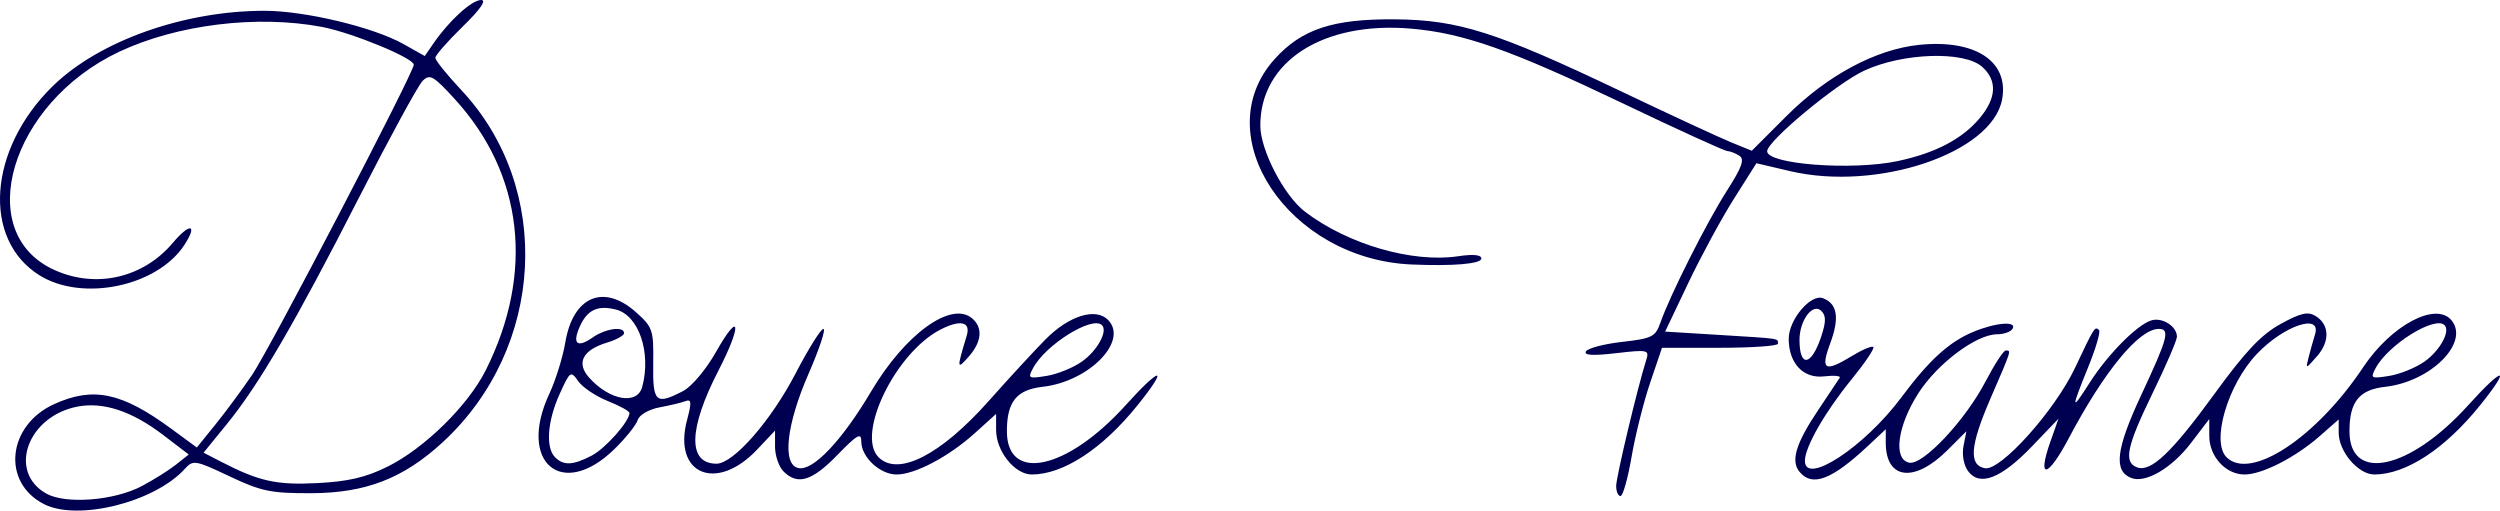
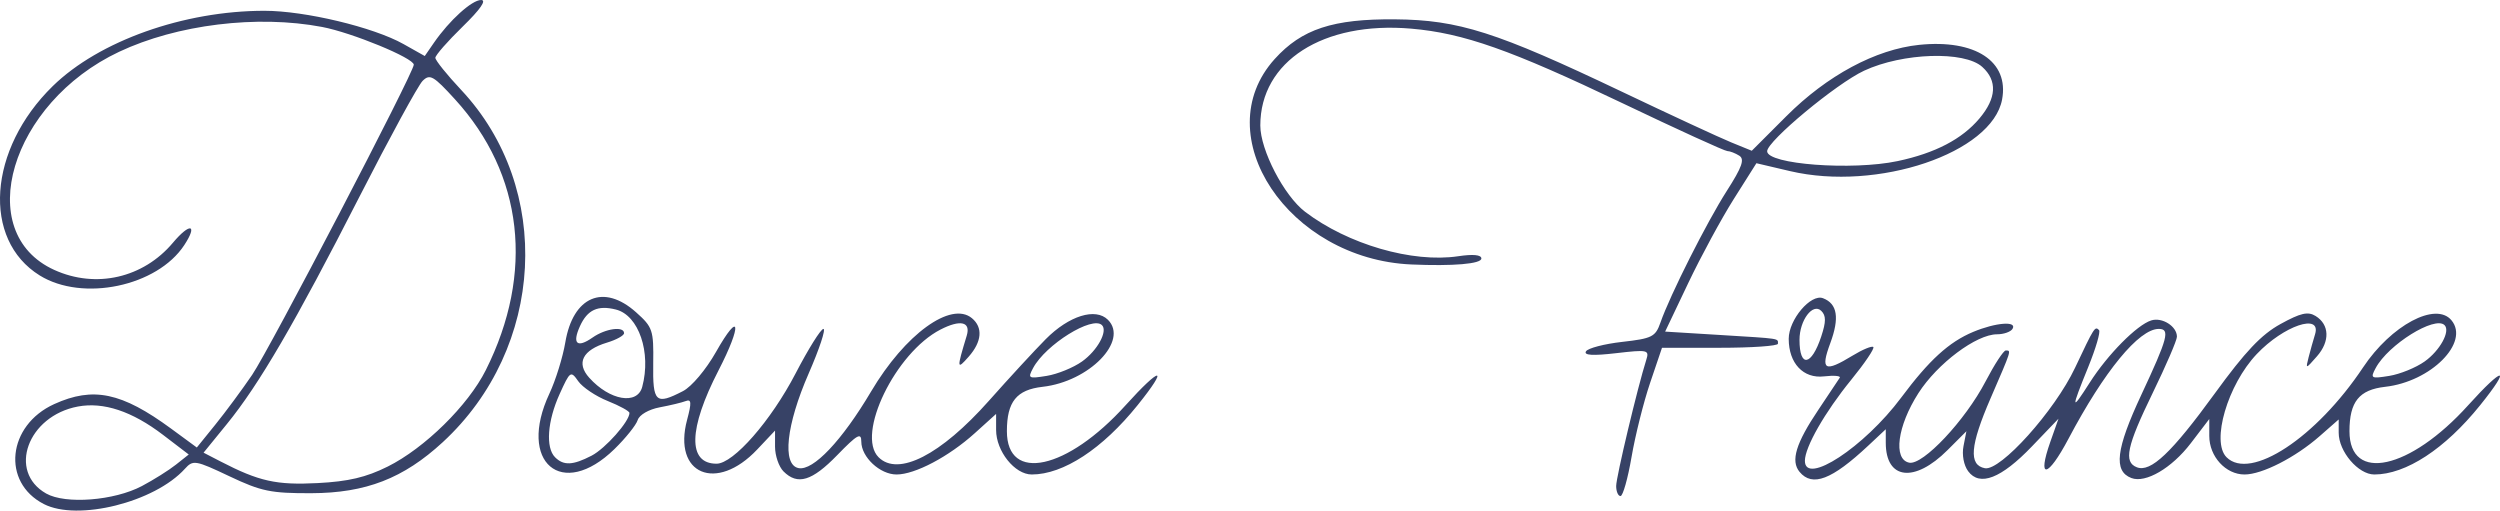
<svg xmlns="http://www.w3.org/2000/svg" viewBox="0 0 463.658 94.695" height="101.008" width="494.568">
-   <path d="M8.124 93.48c-7.862-4.04-6.762-14.589 1.933-18.537 7.231-3.283 12.514-2.174 21.673 4.549l4.773 3.504 3.437-4.248c1.89-2.336 4.962-6.489 6.825-9.228 3.279-4.82 29.976-56.047 29.976-57.519 0-1.232-11.468-5.952-17.02-7.005-12.016-2.278-26.895-.454-37.643 4.617C1.933 19.115-5.197 43.13 10.068 50.062c7.73 3.51 16.499 1.498 22.005-5.045 3.17-3.768 4.659-3.459 2.106.437-5.02 7.66-18.856 10.566-26.815 5.63-10.732-6.655-9.574-23.4 2.429-35.123C18.359 7.595 34.086 2 49.038 2c7.518 0 20.223 3.04 25.797 6.173l3.944 2.217 1.688-2.445C83.342 3.778 87.51 0 89.23 0c1.063 0-.148 1.745-3.423 4.935-2.786 2.714-5.066 5.319-5.066 5.788 0 .47 2.15 3.143 4.777 5.941 17.12 18.235 15.576 47.851-3.407 65.349-7.286 6.716-14.264 9.424-24.37 9.458-7.501.026-9.285-.343-15.175-3.133-6.343-3.005-6.754-3.075-8.272-1.397-5.614 6.203-19.885 9.77-26.17 6.54zm18.189-3.335c2.16-1.142 5-2.926 6.31-3.965l2.381-1.887-4.782-3.651c-5.722-4.37-11.036-6.136-15.784-5.245C5.135 77.142 1.377 87.455 8.56 91.529c3.587 2.034 12.622 1.33 17.754-1.384zm45.58-3.607C78.758 83.117 86.816 75.196 90.1 68.64c9.038-18.032 6.954-36.338-5.717-50.22-3.997-4.38-4.657-4.756-6.002-3.421-.83.825-6.107 10.5-11.725 21.5-11.964 23.427-18.603 34.81-24.578 42.146l-4.324 5.31 3.15 1.628c7.137 3.691 10.346 4.407 17.99 4.013 5.723-.295 9.001-1.067 13-3.06zm227.848 3.59c0-1.666 3.979-18.336 5.583-23.392.587-1.848.277-1.916-5.61-1.233-4.326.502-6.03.397-5.572-.344.363-.586 3.391-1.376 6.73-1.753 5.529-.626 6.16-.944 7.074-3.565 1.778-5.102 8.587-18.612 12.321-24.45 2.827-4.419 3.337-5.862 2.302-6.518-.73-.463-1.732-.85-2.225-.858-.494-.008-9.269-4.016-19.5-8.905-20.622-9.855-29.425-12.961-39.103-13.796-16.356-1.411-28 6.057-28 17.958 0 4.547 4.402 13.036 8.298 16.002 7.938 6.044 19.917 9.52 28.411 8.247 2.763-.414 4.29-.266 4.29.418 0 1.004-5.222 1.45-13 1.11-22.782-.996-38.073-24-25.328-38.107 5.015-5.551 10.809-7.46 22.329-7.357 11.798.107 18.778 2.333 42 13.394 9.075 4.324 18.22 8.563 20.325 9.421l3.825 1.56 6.41-6.41c7.556-7.556 16.571-12.398 24.629-13.23 10.417-1.075 16.71 3.07 15.385 10.134-1.861 9.923-23.093 17.095-39.32 13.283l-6.246-1.467-4.18 6.615c-2.299 3.638-6.107 10.665-8.463 15.615l-4.284 9 10.21.627c11.375.7 10.708.599 10.71 1.623 0 .412-4.837.75-10.75.75H308.24l-2.202 6.5c-1.212 3.575-2.762 9.762-3.445 13.75-.684 3.987-1.606 7.25-2.048 7.25-.443 0-.805-.842-.805-1.872zm52.2-60.251c6.965-1.476 11.945-4.072 15.174-7.91 3.173-3.77 3.348-7.004.518-9.562-3.315-2.996-14.743-2.628-21.911.706-5.134 2.388-17.981 13.06-17.981 14.938 0 2.429 15.752 3.618 24.2 1.828zM145.312 87.429c-.864-.865-1.571-2.922-1.571-4.572v-3l-3.304 3.503c-7.572 8.03-15.701 4.603-13.009-5.484.855-3.204.808-3.896-.24-3.494-.718.275-2.897.8-4.842 1.164-2.027.38-3.767 1.388-4.076 2.36-.296.933-2.233 3.352-4.305 5.374-9.756 9.528-18.046 2.468-12.072-10.28 1.16-2.475 2.487-6.75 2.95-9.5 1.434-8.541 7.121-10.956 13.132-5.577 3.086 2.761 3.26 3.284 3.173 9.5-.102 7.229.448 7.737 5.528 5.11 1.604-.83 4.258-3.978 6.11-7.25 4.5-7.953 4.884-5.136.465 3.429C127.656 79.558 127.521 86 132.89 86c3.133 0 10.1-7.956 14.668-16.75 2.356-4.538 4.678-8.25 5.158-8.25.48 0-.748 3.712-2.73 8.25-4.18 9.573-4.974 16.946-1.889 17.565 2.72.546 8.068-5.103 13.465-14.218 6.28-10.606 14.811-16.807 18.693-13.586 2.071 1.72 1.854 4.35-.59 7.128-2.223 2.529-2.246 2.292-.372-3.889.781-2.578-1.167-3.029-4.867-1.128-8.352 4.291-15.707 19.455-11.484 23.678 3.63 3.63 11.53-.407 20.45-10.453 3.768-4.243 8.513-9.39 10.546-11.439 4.319-4.353 9.25-5.89 11.544-3.596 3.892 3.892-3.48 11.453-12.115 12.427-4.837.545-6.625 2.768-6.625 8.237 0 9.606 11.204 7.16 22.001-4.802 6.62-7.335 8.13-7.351 2.238-.025C204.466 83.25 197.206 88 191.345 88c-3.148 0-6.604-4.319-6.604-8.251v-2.982l-3.955 3.573C175.97 84.69 169.703 88 166.28 88c-3.077 0-6.54-3.225-6.54-6.092 0-1.749-.73-1.339-4.462 2.5-4.688 4.824-7.355 5.632-9.966 3.02zm-35.6-2.914c2.566-1.327 7.029-6.36 7.029-7.927 0-.333-1.813-1.33-4.027-2.215-2.215-.887-4.676-2.538-5.47-3.67-1.39-1.987-1.513-1.903-3.45 2.369-2.273 5.01-2.632 9.949-.853 11.728 1.585 1.585 3.292 1.514 6.77-.285zm9.398-12.765c1.707-6.37-.646-13.28-4.885-14.343-3.354-.842-5.278.046-6.656 3.07-1.494 3.279-.55 4.141 2.33 2.125 2.403-1.683 5.842-2.16 5.842-.809 0 .436-1.425 1.224-3.166 1.75-4.534 1.371-5.753 3.782-3.292 6.516 3.796 4.221 8.913 5.101 9.827 1.691zm81.58-4.715c2.836-2.018 4.805-5.613 3.688-6.73-1.787-1.788-10.447 3.603-12.775 7.952-1.027 1.92-.876 2.007 2.532 1.454 1.993-.324 4.944-1.528 6.556-2.676zm133.061 20.478c-1.684-2.03-.686-5.307 3.518-11.555 1.95-2.9 3.724-5.557 3.94-5.906.215-.349-1.097-.46-2.915-.248-3.848.45-6.553-2.428-6.553-6.97 0-3.553 4.096-8.395 6.365-7.524 2.663 1.022 3.085 3.638 1.345 8.334-1.867 5.038-1.067 5.48 4.152 2.298 1.85-1.127 3.574-1.839 3.832-1.581.257.257-1.593 2.998-4.112 6.09-4.87 5.98-8.582 12.472-8.582 15.01 0 4.679 11.017-2.547 17.85-11.707 5.2-6.974 8.868-10.322 13.367-12.201 4.2-1.754 8.213-2.06 7.283-.553-.34.55-1.629 1-2.864 1-3.825 0-11.044 5.402-14.578 10.909-3.912 6.097-4.734 12.285-1.713 12.9 2.542.516 10.387-7.826 14.157-15.057 1.649-3.16 3.335-5.748 3.748-5.75 1.055-.003 1.123-.215-2.814 8.869-3.797 8.762-4.092 12.388-1.057 12.967 2.897.553 12.958-10.652 16.723-18.622 3.587-7.595 3.69-7.757 4.451-6.995.305.304-.595 3.382-2 6.839-3.241 7.977-3.204 8.351.285 2.886 3.322-5.205 8.731-10.675 11.389-11.518 2.029-.644 4.773 1.09 4.773 3.017 0 .66-2.025 5.36-4.5 10.446-4.81 9.882-5.432 12.814-2.922 13.777 2.56.983 6.453-2.706 14.422-13.665 5.69-7.826 8.636-10.94 12.211-12.909 3.729-2.053 5.085-2.364 6.5-1.492 2.591 1.597 2.7 4.7.26 7.479-2.113 2.407-2.12 2.408-1.547.169.316-1.238.853-3.15 1.192-4.25 1.23-3.99-5.818-1.603-10.807 3.66-5.407 5.705-8.498 16.252-5.61 19.14 4.423 4.423 16.632-3.61 25.323-16.662 5.216-7.833 13.488-12.24 16.395-8.737 3.421 4.122-3.812 11.382-12.292 12.338-4.837.545-6.625 2.768-6.625 8.237 0 9.606 11.204 7.16 22.001-4.802 6.62-7.335 8.13-7.351 2.238-.025C453.466 83.25 446.206 88 440.345 88c-2.976 0-6.604-4.251-6.604-7.738v-2.47l-3.528 3.098C425.702 84.851 419.53 88 416.28 88c-3.495 0-6.54-3.325-6.54-7.144v-3.144l-3.43 4.494c-3.525 4.615-8.388 7.461-11.022 6.45-3.348-1.284-2.86-5.363 1.852-15.44C402.066 62.676 402.51 61 400.375 61c-3.676 0-10.12 7.837-16.744 20.366-3.872 7.324-5.87 7.66-3.367.567l1.51-4.28-4.918 5.13c-5.707 5.952-9.69 7.505-11.833 4.614-.82-1.105-1.181-3.05-.867-4.657l.539-2.76-3.496 3.495c-6.13 6.129-11.458 5.495-11.458-1.362v-2.505l-3.25 3.045c-6.759 6.332-10.374 7.711-12.74 4.86zm115.94-20.478c2.835-2.018 4.804-5.613 3.687-6.73-1.787-1.788-10.447 3.603-12.775 7.952-1.027 1.92-.876 2.007 2.532 1.454 1.993-.324 4.944-1.528 6.556-2.676zm-111.915-4.641c.904-2.741.906-3.849.006-4.736-1.57-1.546-4.041 1.736-4.041 5.366 0 5.225 2.216 4.879 4.035-.63z" fill="#000051" />
+   <path d="M8.124 93.48c-7.862-4.04-6.762-14.589 1.933-18.537 7.231-3.283 12.514-2.174 21.673 4.549l4.773 3.504 3.437-4.248c1.89-2.336 4.962-6.489 6.825-9.228 3.279-4.82 29.976-56.047 29.976-57.519 0-1.232-11.468-5.952-17.02-7.005-12.016-2.278-26.895-.454-37.643 4.617C1.933 19.115-5.197 43.13 10.068 50.062c7.73 3.51 16.499 1.498 22.005-5.045 3.17-3.768 4.659-3.459 2.106.437-5.02 7.66-18.856 10.566-26.815 5.63-10.732-6.655-9.574-23.4 2.429-35.123C18.359 7.595 34.086 2 49.038 2c7.518 0 20.223 3.04 25.797 6.173l3.944 2.217 1.688-2.445C83.342 3.778 87.51 0 89.23 0c1.063 0-.148 1.745-3.423 4.935-2.786 2.714-5.066 5.319-5.066 5.788 0 .47 2.15 3.143 4.777 5.941 17.12 18.235 15.576 47.851-3.407 65.349-7.286 6.716-14.264 9.424-24.37 9.458-7.501.026-9.285-.343-15.175-3.133-6.343-3.005-6.754-3.075-8.272-1.397-5.614 6.203-19.885 9.77-26.17 6.54zm18.189-3.335c2.16-1.142 5-2.926 6.31-3.965l2.381-1.887-4.782-3.651c-5.722-4.37-11.036-6.136-15.784-5.245C5.135 77.142 1.377 87.455 8.56 91.529c3.587 2.034 12.622 1.33 17.754-1.384zm45.58-3.607C78.758 83.117 86.816 75.196 90.1 68.64c9.038-18.032 6.954-36.338-5.717-50.22-3.997-4.38-4.657-4.756-6.002-3.421-.83.825-6.107 10.5-11.725 21.5-11.964 23.427-18.603 34.81-24.578 42.146l-4.324 5.31 3.15 1.628c7.137 3.691 10.346 4.407 17.99 4.013 5.723-.295 9.001-1.067 13-3.06zm227.848 3.59c0-1.666 3.979-18.336 5.583-23.392.587-1.848.277-1.916-5.61-1.233-4.326.502-6.03.397-5.572-.344.363-.586 3.391-1.376 6.73-1.753 5.529-.626 6.16-.944 7.074-3.565 1.778-5.102 8.587-18.612 12.321-24.45 2.827-4.419 3.337-5.862 2.302-6.518-.73-.463-1.732-.85-2.225-.858-.494-.008-9.269-4.016-19.5-8.905-20.622-9.855-29.425-12.961-39.103-13.796-16.356-1.411-28 6.057-28 17.958 0 4.547 4.402 13.036 8.298 16.002 7.938 6.044 19.917 9.52 28.411 8.247 2.763-.414 4.29-.266 4.29.418 0 1.004-5.222 1.45-13 1.11-22.782-.996-38.073-24-25.328-38.107 5.015-5.551 10.809-7.46 22.329-7.357 11.798.107 18.778 2.333 42 13.394 9.075 4.324 18.22 8.563 20.325 9.421l3.825 1.56 6.41-6.41c7.556-7.556 16.571-12.398 24.629-13.23 10.417-1.075 16.71 3.07 15.385 10.134-1.861 9.923-23.093 17.095-39.32 13.283l-6.246-1.467-4.18 6.615c-2.299 3.638-6.107 10.665-8.463 15.615l-4.284 9 10.21.627c11.375.7 10.708.599 10.71 1.623 0 .412-4.837.75-10.75.75H308.24l-2.202 6.5c-1.212 3.575-2.762 9.762-3.445 13.75-.684 3.987-1.606 7.25-2.048 7.25-.443 0-.805-.842-.805-1.872zm52.2-60.251c6.965-1.476 11.945-4.072 15.174-7.91 3.173-3.77 3.348-7.004.518-9.562-3.315-2.996-14.743-2.628-21.911.706-5.134 2.388-17.981 13.06-17.981 14.938 0 2.429 15.752 3.618 24.2 1.828zM145.312 87.429c-.864-.865-1.571-2.922-1.571-4.572v-3l-3.304 3.503c-7.572 8.03-15.701 4.603-13.009-5.484.855-3.204.808-3.896-.24-3.494-.718.275-2.897.8-4.842 1.164-2.027.38-3.767 1.388-4.076 2.36-.296.933-2.233 3.352-4.305 5.374-9.756 9.528-18.046 2.468-12.072-10.28 1.16-2.475 2.487-6.75 2.95-9.5 1.434-8.541 7.121-10.956 13.132-5.577 3.086 2.761 3.26 3.284 3.173 9.5-.102 7.229.448 7.737 5.528 5.11 1.604-.83 4.258-3.978 6.11-7.25 4.5-7.953 4.884-5.136.465 3.429C127.656 79.558 127.521 86 132.89 86c3.133 0 10.1-7.956 14.668-16.75 2.356-4.538 4.678-8.25 5.158-8.25.48 0-.748 3.712-2.73 8.25-4.18 9.573-4.974 16.946-1.889 17.565 2.72.546 8.068-5.103 13.465-14.218 6.28-10.606 14.811-16.807 18.693-13.586 2.071 1.72 1.854 4.35-.59 7.128-2.223 2.529-2.246 2.292-.372-3.889.781-2.578-1.167-3.029-4.867-1.128-8.352 4.291-15.707 19.455-11.484 23.678 3.63 3.63 11.53-.407 20.45-10.453 3.768-4.243 8.513-9.39 10.546-11.439 4.319-4.353 9.25-5.89 11.544-3.596 3.892 3.892-3.48 11.453-12.115 12.427-4.837.545-6.625 2.768-6.625 8.237 0 9.606 11.204 7.16 22.001-4.802 6.62-7.335 8.13-7.351 2.238-.025C204.466 83.25 197.206 88 191.345 88c-3.148 0-6.604-4.319-6.604-8.251v-2.982l-3.955 3.573C175.97 84.69 169.703 88 166.28 88c-3.077 0-6.54-3.225-6.54-6.092 0-1.749-.73-1.339-4.462 2.5-4.688 4.824-7.355 5.632-9.966 3.02zm-35.6-2.914c2.566-1.327 7.029-6.36 7.029-7.927 0-.333-1.813-1.33-4.027-2.215-2.215-.887-4.676-2.538-5.47-3.67-1.39-1.987-1.513-1.903-3.45 2.369-2.273 5.01-2.632 9.949-.853 11.728 1.585 1.585 3.292 1.514 6.77-.285zm9.398-12.765c1.707-6.37-.646-13.28-4.885-14.343-3.354-.842-5.278.046-6.656 3.07-1.494 3.279-.55 4.141 2.33 2.125 2.403-1.683 5.842-2.16 5.842-.809 0 .436-1.425 1.224-3.166 1.75-4.534 1.371-5.753 3.782-3.292 6.516 3.796 4.221 8.913 5.101 9.827 1.691zm81.58-4.715c2.836-2.018 4.805-5.613 3.688-6.73-1.787-1.788-10.447 3.603-12.775 7.952-1.027 1.92-.876 2.007 2.532 1.454 1.993-.324 4.944-1.528 6.556-2.676zm133.061 20.478c-1.684-2.03-.686-5.307 3.518-11.555 1.95-2.9 3.724-5.557 3.94-5.906.215-.349-1.097-.46-2.915-.248-3.848.45-6.553-2.428-6.553-6.97 0-3.553 4.096-8.395 6.365-7.524 2.663 1.022 3.085 3.638 1.345 8.334-1.867 5.038-1.067 5.48 4.152 2.298 1.85-1.127 3.574-1.839 3.832-1.581.257.257-1.593 2.998-4.112 6.09-4.87 5.98-8.582 12.472-8.582 15.01 0 4.679 11.017-2.547 17.85-11.707 5.2-6.974 8.868-10.322 13.367-12.201 4.2-1.754 8.213-2.06 7.283-.553-.34.55-1.629 1-2.864 1-3.825 0-11.044 5.402-14.578 10.909-3.912 6.097-4.734 12.285-1.713 12.9 2.542.516 10.387-7.826 14.157-15.057 1.649-3.16 3.335-5.748 3.748-5.75 1.055-.003 1.123-.215-2.814 8.869-3.797 8.762-4.092 12.388-1.057 12.967 2.897.553 12.958-10.652 16.723-18.622 3.587-7.595 3.69-7.757 4.451-6.995.305.304-.595 3.382-2 6.839-3.241 7.977-3.204 8.351.285 2.886 3.322-5.205 8.731-10.675 11.389-11.518 2.029-.644 4.773 1.09 4.773 3.017 0 .66-2.025 5.36-4.5 10.446-4.81 9.882-5.432 12.814-2.922 13.777 2.56.983 6.453-2.706 14.422-13.665 5.69-7.826 8.636-10.94 12.211-12.909 3.729-2.053 5.085-2.364 6.5-1.492 2.591 1.597 2.7 4.7.26 7.479-2.113 2.407-2.12 2.408-1.547.169.316-1.238.853-3.15 1.192-4.25 1.23-3.99-5.818-1.603-10.807 3.66-5.407 5.705-8.498 16.252-5.61 19.14 4.423 4.423 16.632-3.61 25.323-16.662 5.216-7.833 13.488-12.24 16.395-8.737 3.421 4.122-3.812 11.382-12.292 12.338-4.837.545-6.625 2.768-6.625 8.237 0 9.606 11.204 7.16 22.001-4.802 6.62-7.335 8.13-7.351 2.238-.025C453.466 83.25 446.206 88 440.345 88c-2.976 0-6.604-4.251-6.604-7.738v-2.47l-3.528 3.098C425.702 84.851 419.53 88 416.28 88c-3.495 0-6.54-3.325-6.54-7.144v-3.144l-3.43 4.494c-3.525 4.615-8.388 7.461-11.022 6.45-3.348-1.284-2.86-5.363 1.852-15.44C402.066 62.676 402.51 61 400.375 61c-3.676 0-10.12 7.837-16.744 20.366-3.872 7.324-5.87 7.66-3.367.567l1.51-4.28-4.918 5.13c-5.707 5.952-9.69 7.505-11.833 4.614-.82-1.105-1.181-3.05-.867-4.657l.539-2.76-3.496 3.495c-6.13 6.129-11.458 5.495-11.458-1.362v-2.505l-3.25 3.045c-6.759 6.332-10.374 7.711-12.74 4.86zm115.94-20.478c2.835-2.018 4.804-5.613 3.687-6.73-1.787-1.788-10.447 3.603-12.775 7.952-1.027 1.92-.876 2.007 2.532 1.454 1.993-.324 4.944-1.528 6.556-2.676zm-111.915-4.641c.904-2.741.906-3.849.006-4.736-1.57-1.546-4.041 1.736-4.041 5.366 0 5.225 2.216 4.879 4.035-.63z" fill="#374266" />
</svg>
